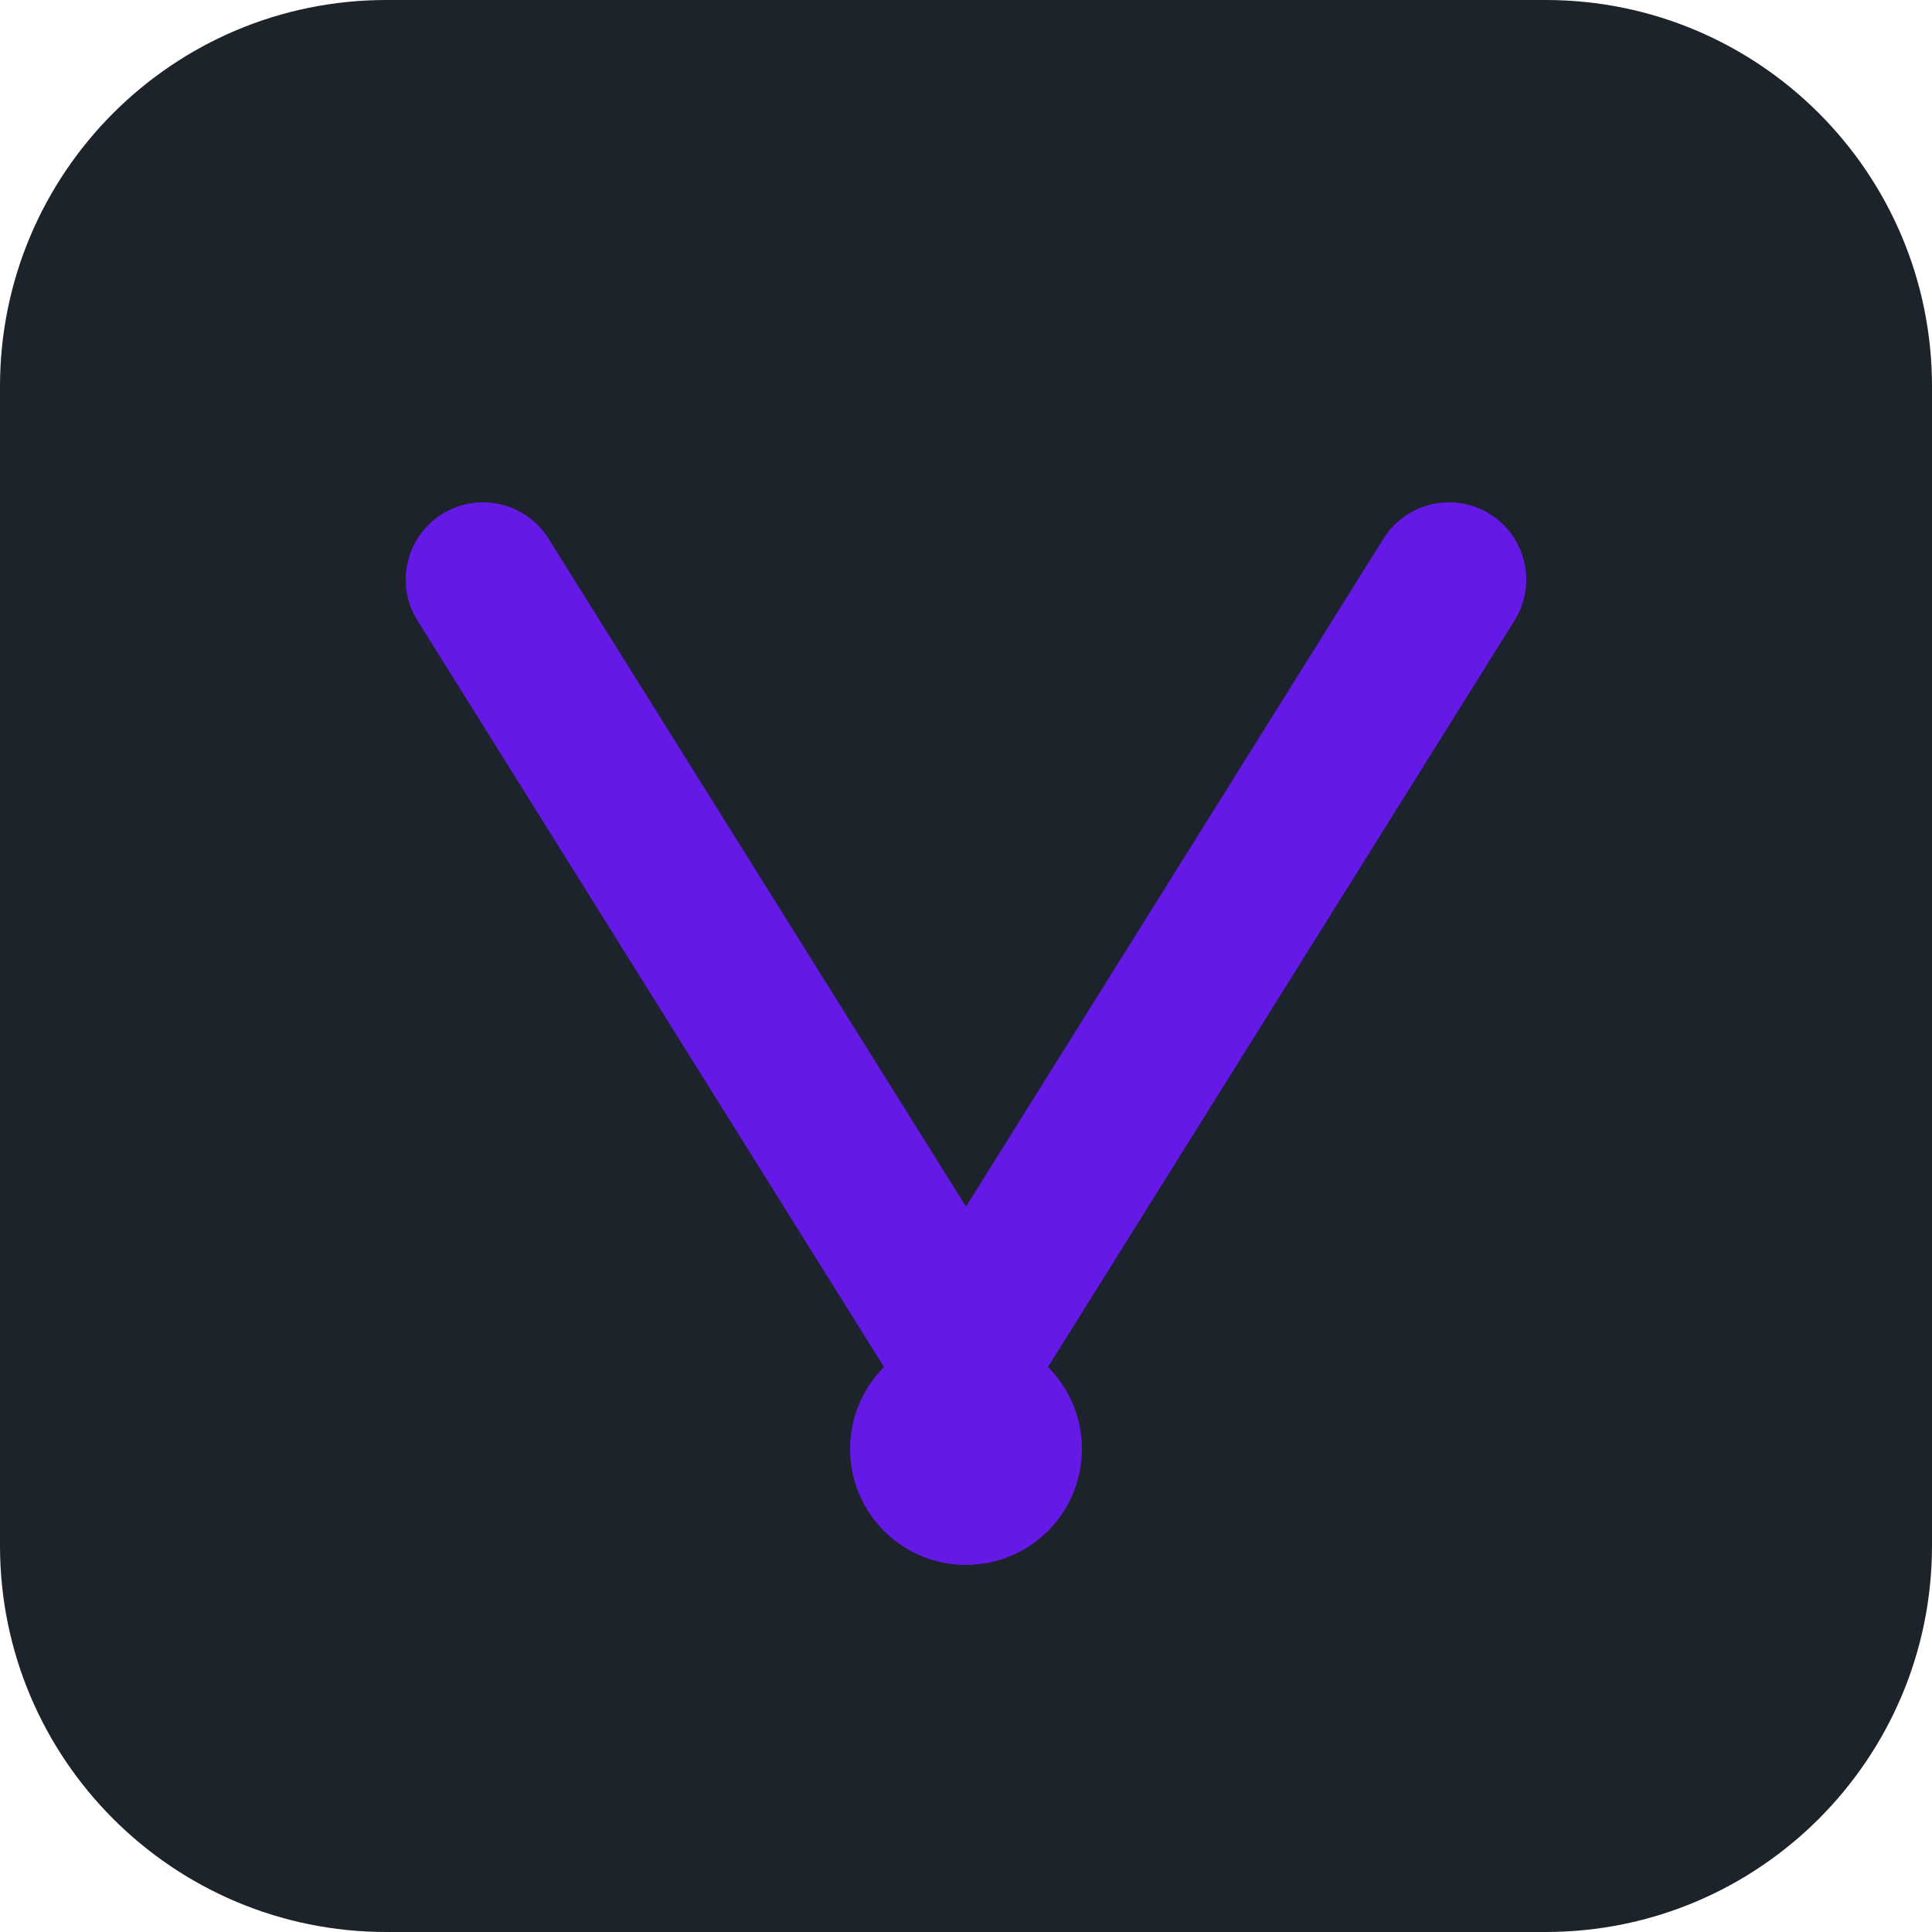
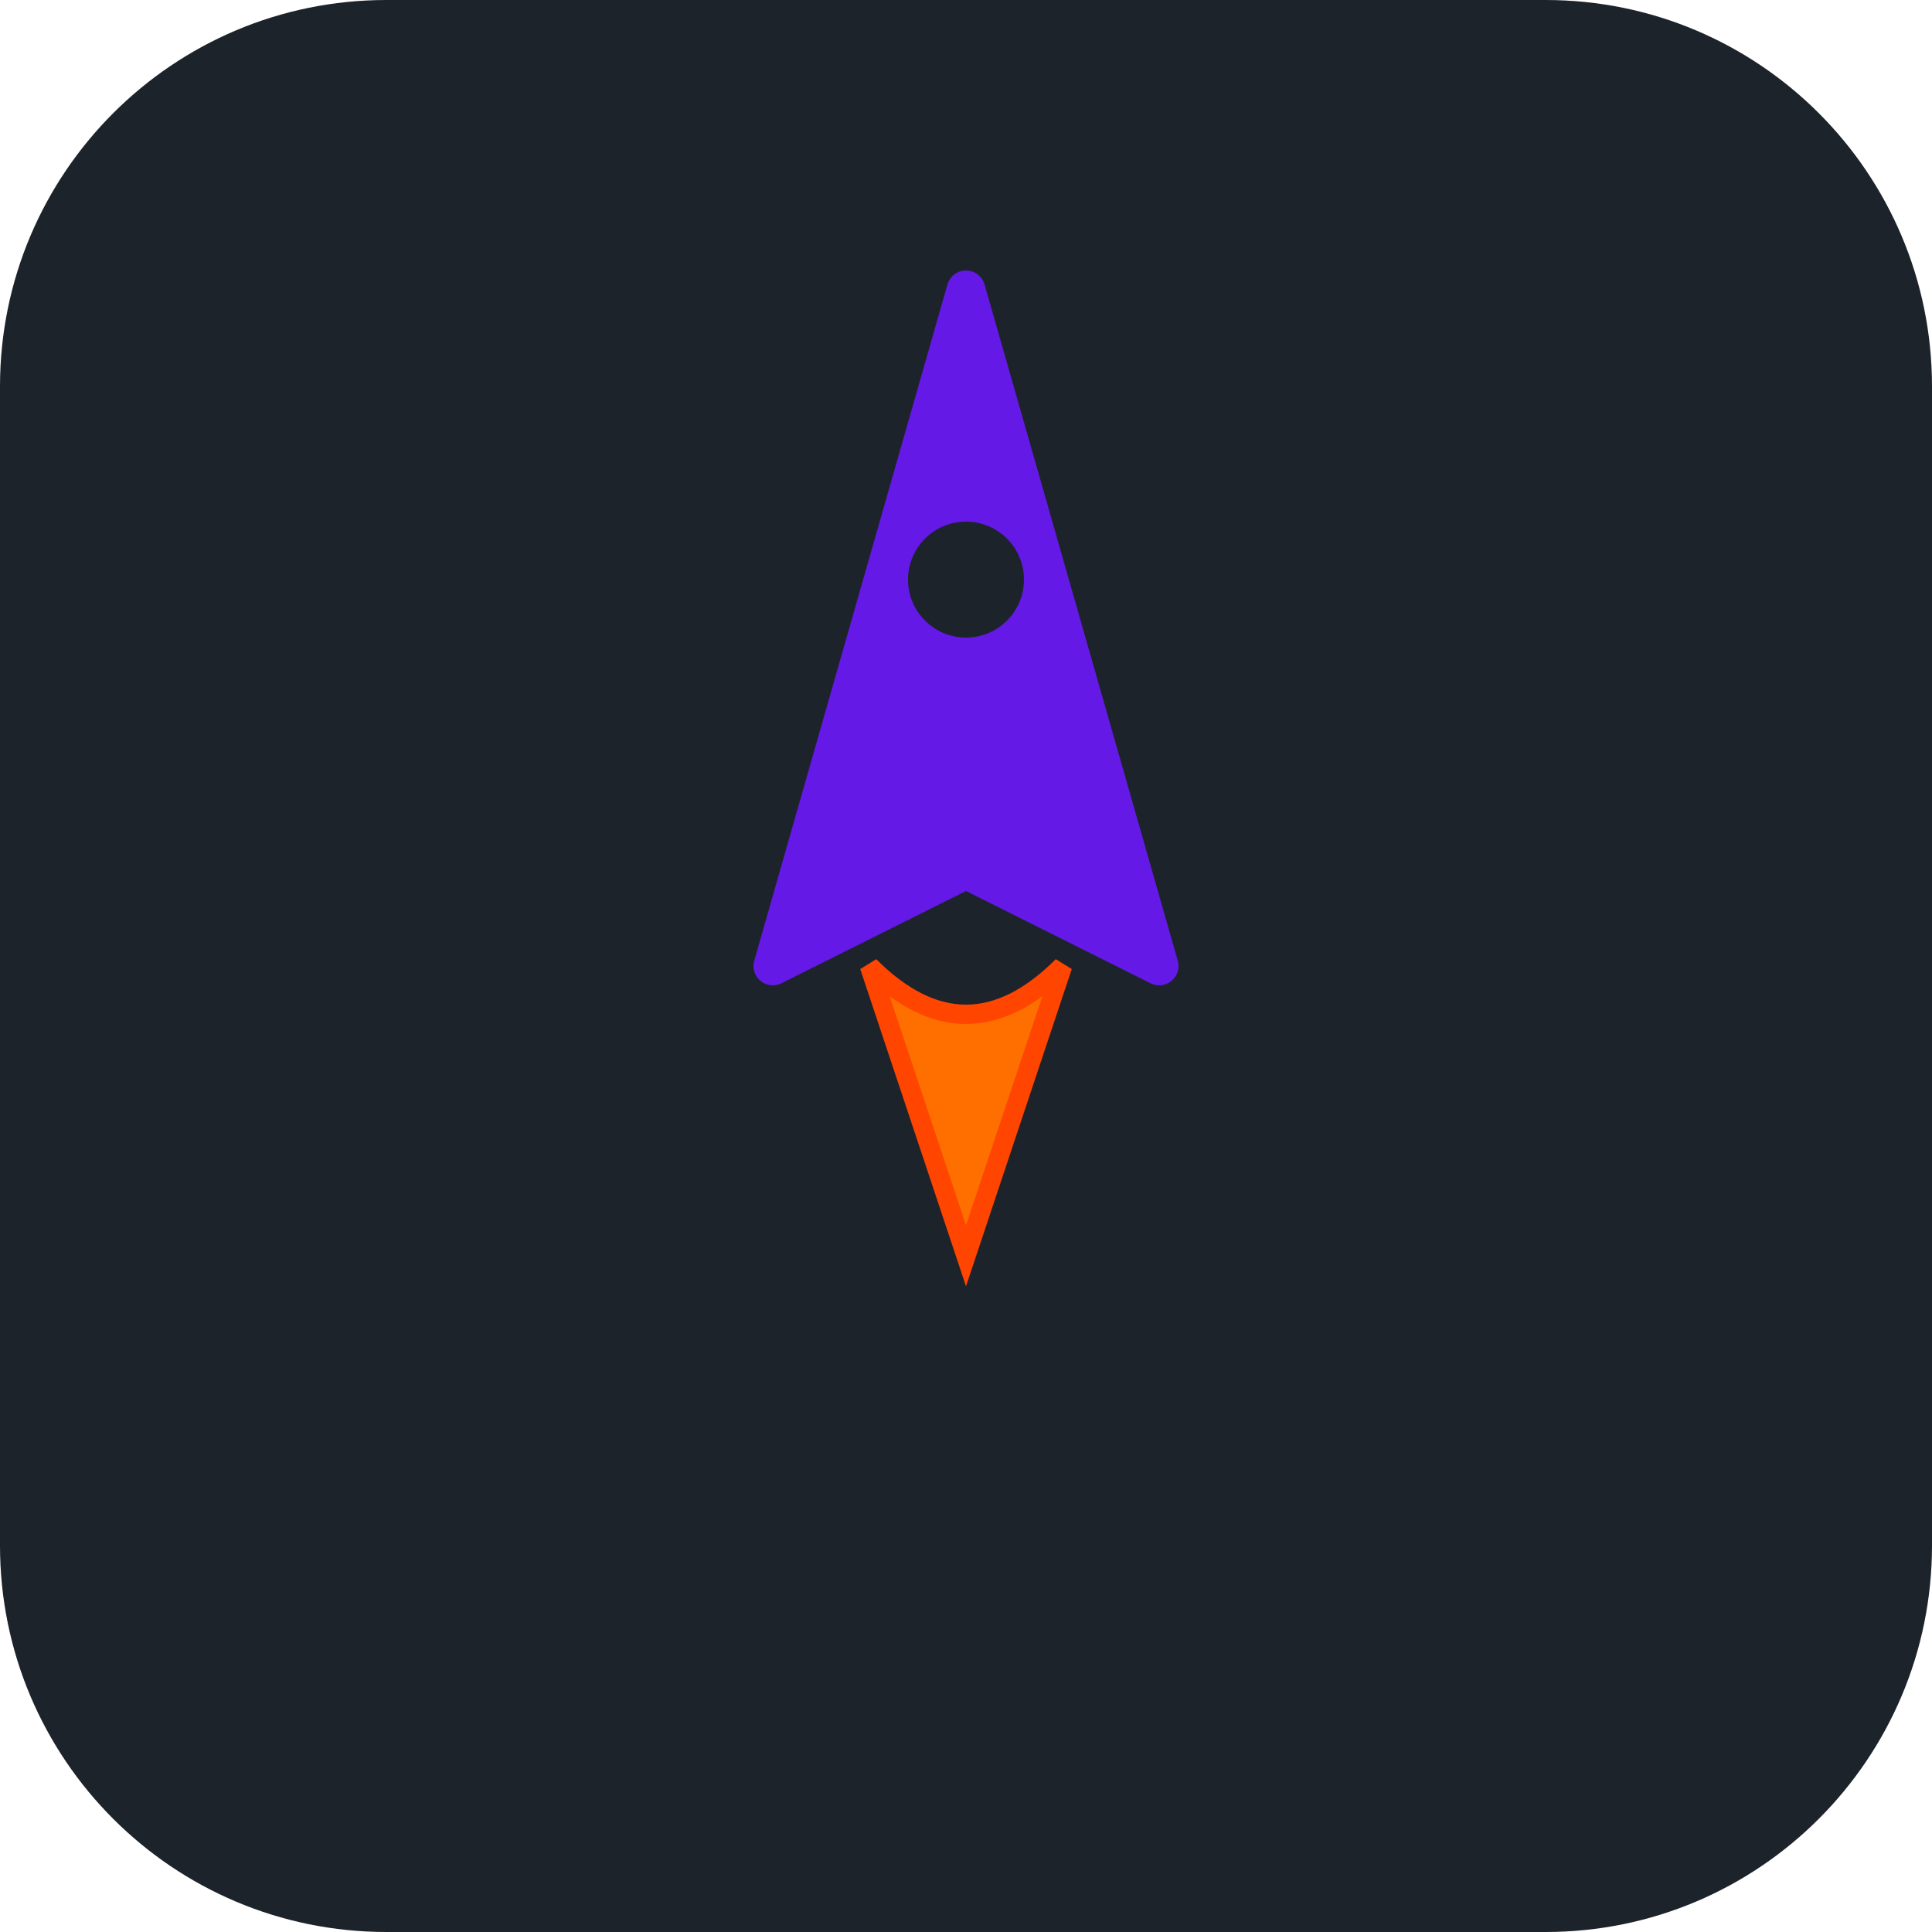
<svg xmlns="http://www.w3.org/2000/svg" viewBox="0 0 100 100">
  <rect width="100" height="100" rx="20" fill="#1d232a" />
-   <path d="M25 30 L50 70 L75 30" stroke="#6419e6" stroke-width="8" fill="none" stroke-linecap="round" stroke-linejoin="round" />
-   <circle cx="50" cy="75" r="6" fill="#6419e6" />
+   <path d="M50 15 L60 50 L50 45 L40 50 Z" fill="#6419e6" stroke="#6419e6" stroke-width="2" stroke-linejoin="round" />
+   <circle cx="50" cy="30" r="3" fill="#1d232a" />
+   <path d="M45 50 L50 65 L55 50 Q50 55 45 50 Z" fill="#ff6f00" stroke="#ff4500" stroke-width="1" stroke-linecap="round" />
</svg>
